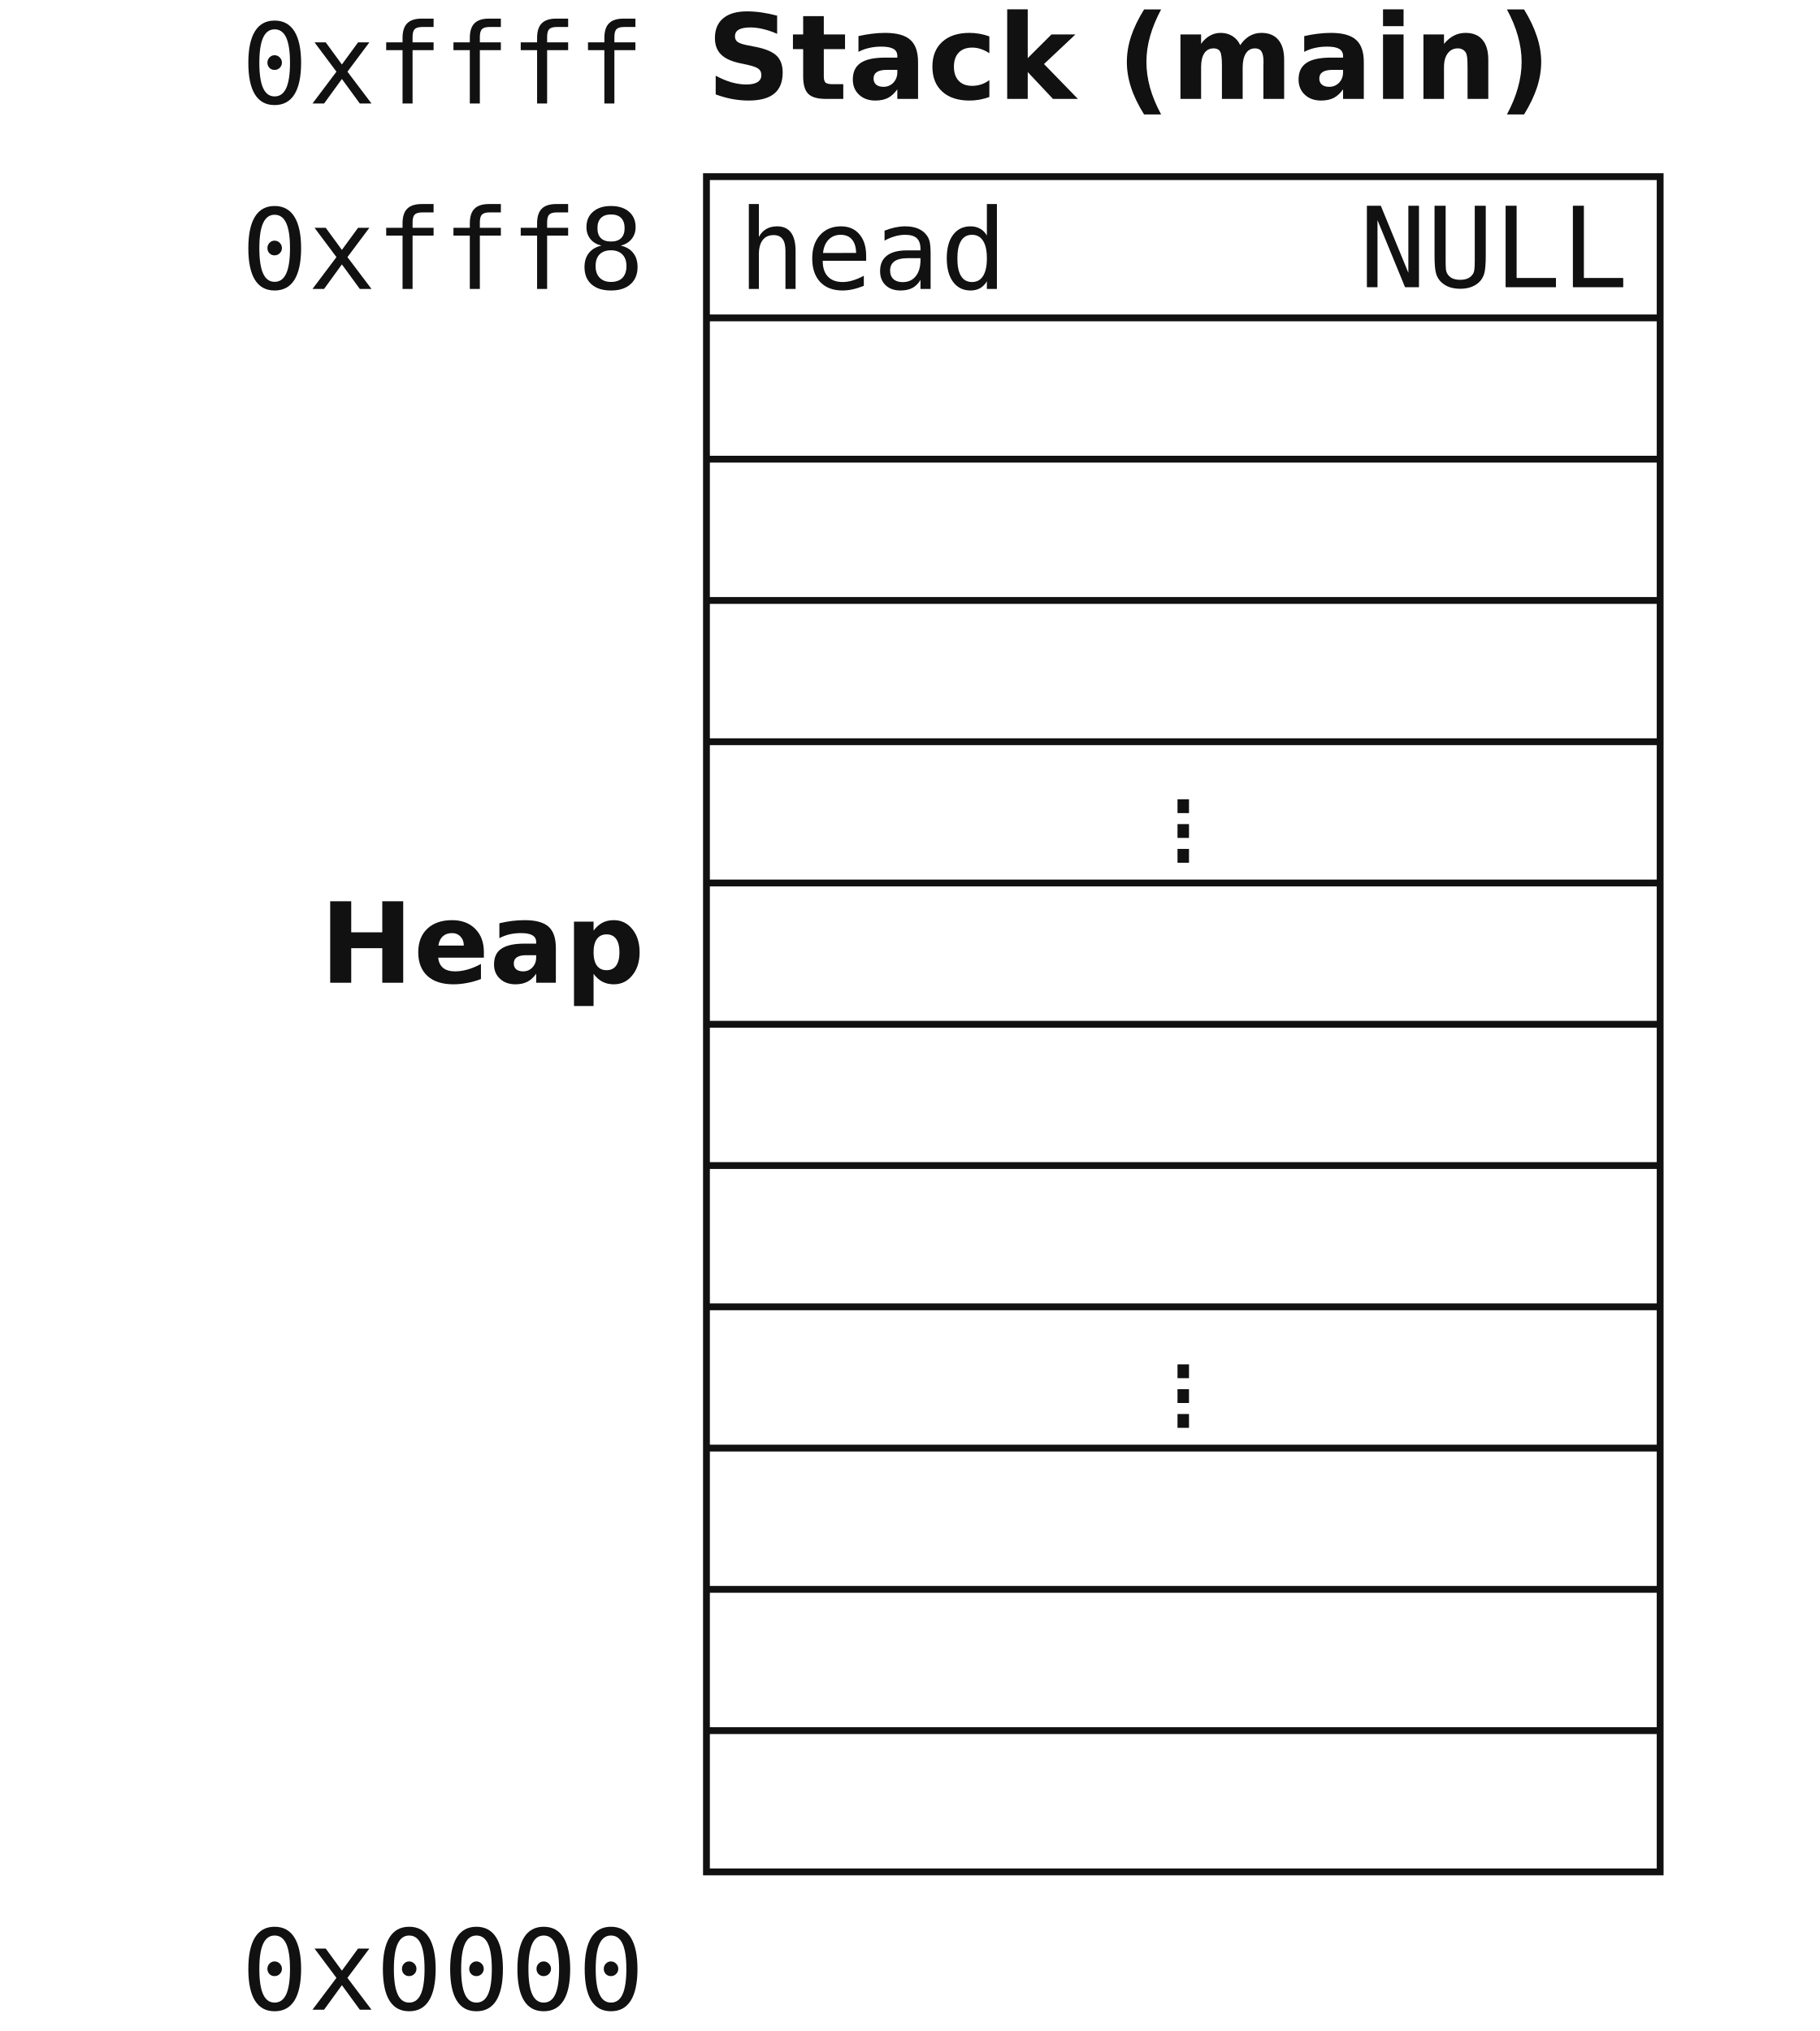
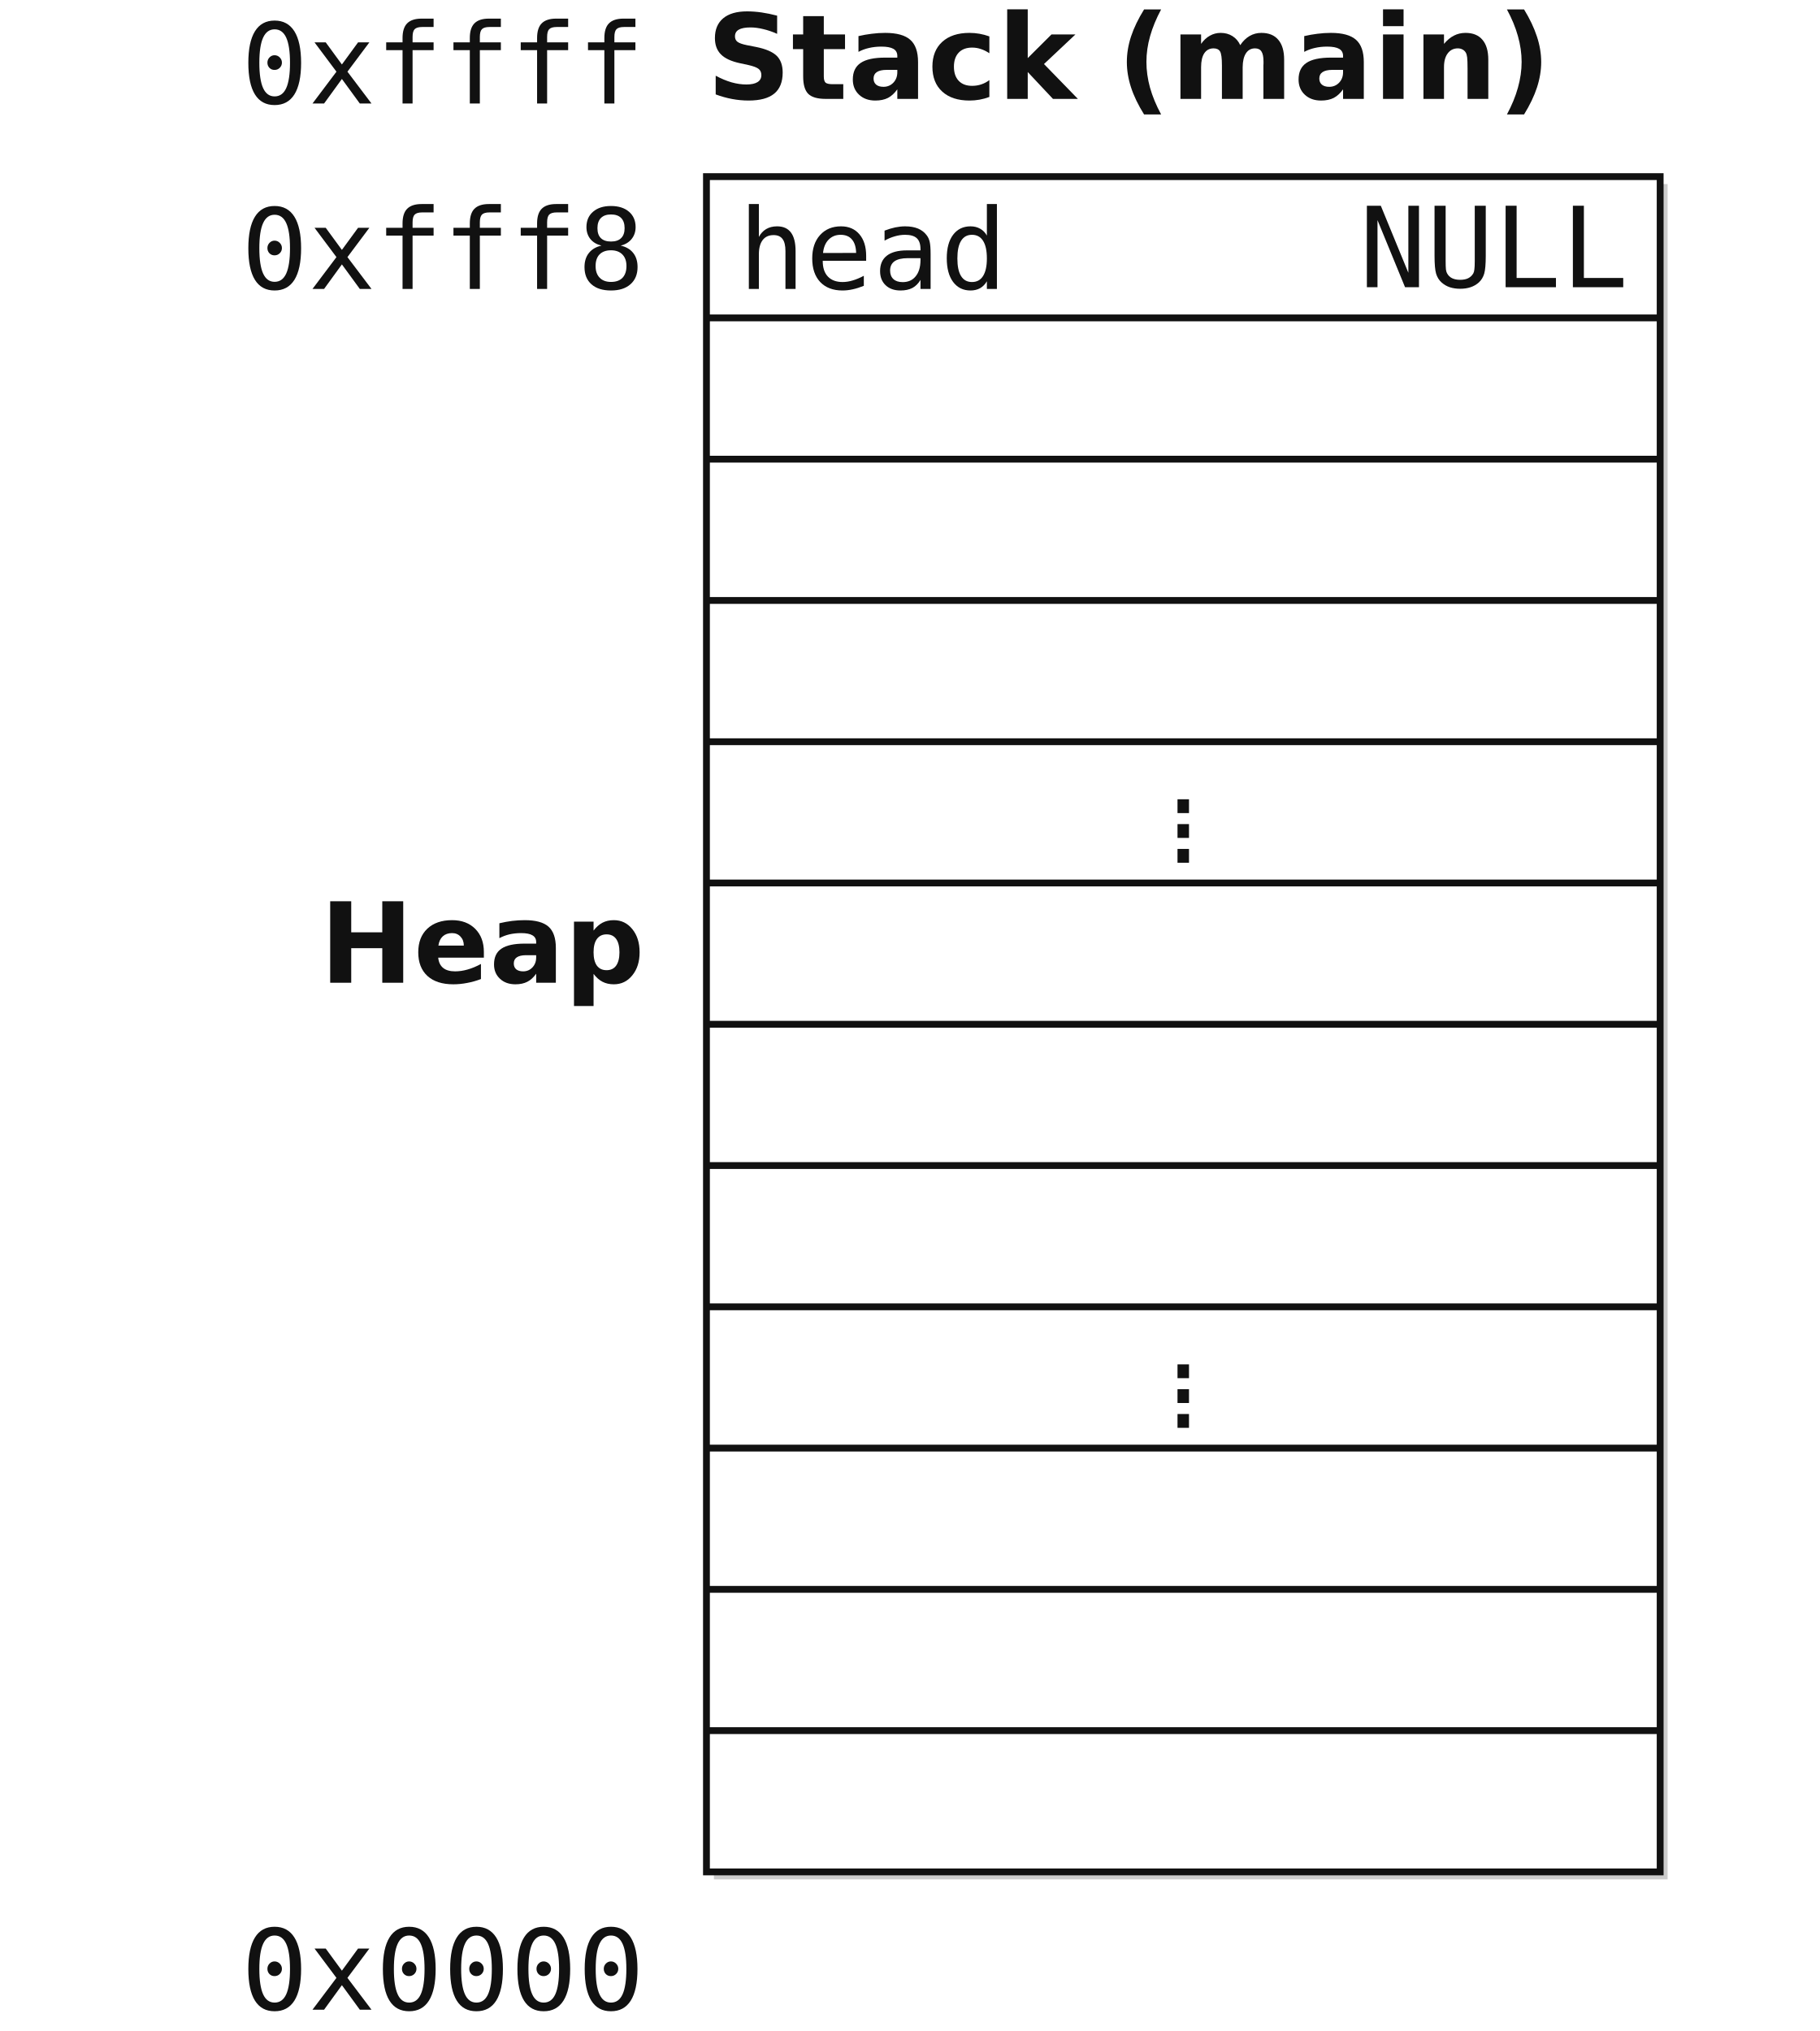
<svg xmlns="http://www.w3.org/2000/svg" xmlns:xlink="http://www.w3.org/1999/xlink" width="291.968pt" height="325.984pt" viewBox="0 0 291.968 325.984">
  <defs>
    <g>
      <g id="glyph-0-0">
        <path d="M 11.344 -13.359 L 11.344 -10.438 C 10.582 -10.781 9.836 -11.035 9.109 -11.203 C 8.391 -11.379 7.711 -11.469 7.078 -11.469 C 6.223 -11.469 5.594 -11.348 5.188 -11.109 C 4.781 -10.879 4.578 -10.52 4.578 -10.031 C 4.578 -9.656 4.711 -9.363 4.984 -9.156 C 5.266 -8.945 5.766 -8.77 6.484 -8.625 L 8 -8.328 C 9.531 -8.016 10.617 -7.547 11.266 -6.922 C 11.91 -6.297 12.234 -5.398 12.234 -4.234 C 12.234 -2.711 11.781 -1.582 10.875 -0.844 C 9.977 -0.102 8.602 0.266 6.75 0.266 C 5.875 0.266 4.992 0.18 4.109 0.016 C 3.234 -0.148 2.359 -0.395 1.484 -0.719 L 1.484 -3.719 C 2.359 -3.25 3.207 -2.895 4.031 -2.656 C 4.852 -2.426 5.645 -2.312 6.406 -2.312 C 7.188 -2.312 7.781 -2.438 8.188 -2.688 C 8.602 -2.945 8.812 -3.32 8.812 -3.812 C 8.812 -4.238 8.672 -4.566 8.391 -4.797 C 8.109 -5.035 7.551 -5.25 6.719 -5.438 L 5.344 -5.734 C 3.957 -6.035 2.945 -6.508 2.312 -7.156 C 1.676 -7.801 1.359 -8.672 1.359 -9.766 C 1.359 -11.141 1.801 -12.195 2.688 -12.938 C 3.57 -13.676 4.848 -14.047 6.516 -14.047 C 7.273 -14.047 8.051 -13.988 8.844 -13.875 C 9.645 -13.758 10.477 -13.586 11.344 -13.359 Z M 11.344 -13.359 " />
      </g>
      <g id="glyph-0-1">
        <path d="M 5.203 -13.281 L 5.203 -10.344 L 8.609 -10.344 L 8.609 -7.984 L 5.203 -7.984 L 5.203 -3.594 C 5.203 -3.113 5.297 -2.785 5.484 -2.609 C 5.68 -2.441 6.062 -2.359 6.625 -2.359 L 8.328 -2.359 L 8.328 0 L 5.484 0 C 4.18 0 3.254 -0.27 2.703 -0.812 C 2.16 -1.363 1.891 -2.289 1.891 -3.594 L 1.891 -7.984 L 0.25 -7.984 L 0.25 -10.344 L 1.891 -10.344 L 1.891 -13.281 Z M 5.203 -13.281 " />
      </g>
      <g id="glyph-0-2">
        <path d="M 6.234 -4.656 C 5.535 -4.656 5.008 -4.535 4.656 -4.297 C 4.312 -4.066 4.141 -3.723 4.141 -3.266 C 4.141 -2.848 4.281 -2.52 4.562 -2.281 C 4.844 -2.051 5.234 -1.938 5.734 -1.938 C 6.359 -1.938 6.883 -2.156 7.312 -2.594 C 7.738 -3.039 7.953 -3.602 7.953 -4.281 L 7.953 -4.656 Z M 11.281 -5.906 L 11.281 0 L 7.953 0 L 7.953 -1.531 C 7.504 -0.906 7.004 -0.445 6.453 -0.156 C 5.898 0.125 5.223 0.266 4.422 0.266 C 3.348 0.266 2.477 -0.047 1.812 -0.672 C 1.145 -1.297 0.812 -2.109 0.812 -3.109 C 0.812 -4.316 1.227 -5.203 2.062 -5.766 C 2.895 -6.336 4.207 -6.625 6 -6.625 L 7.953 -6.625 L 7.953 -6.891 C 7.953 -7.41 7.742 -7.789 7.328 -8.031 C 6.91 -8.27 6.266 -8.391 5.391 -8.391 C 4.68 -8.391 4.02 -8.316 3.406 -8.172 C 2.801 -8.035 2.238 -7.828 1.719 -7.547 L 1.719 -10.078 C 2.426 -10.242 3.133 -10.367 3.844 -10.453 C 4.562 -10.547 5.281 -10.594 6 -10.594 C 7.863 -10.594 9.207 -10.223 10.031 -9.484 C 10.863 -8.754 11.281 -7.562 11.281 -5.906 Z M 11.281 -5.906 " />
      </g>
      <g id="glyph-0-3">
        <path d="M 9.953 -10.031 L 9.953 -7.328 C 9.504 -7.629 9.051 -7.852 8.594 -8 C 8.145 -8.156 7.676 -8.234 7.188 -8.234 C 6.258 -8.234 5.539 -7.961 5.031 -7.422 C 4.52 -6.879 4.266 -6.129 4.266 -5.172 C 4.266 -4.203 4.52 -3.445 5.031 -2.906 C 5.539 -2.363 6.258 -2.094 7.188 -2.094 C 7.707 -2.094 8.195 -2.172 8.656 -2.328 C 9.125 -2.484 9.555 -2.711 9.953 -3.016 L 9.953 -0.312 C 9.43 -0.113 8.906 0.031 8.375 0.125 C 7.844 0.219 7.305 0.266 6.766 0.266 C 4.898 0.266 3.441 -0.211 2.391 -1.172 C 1.336 -2.129 0.812 -3.461 0.812 -5.172 C 0.812 -6.867 1.336 -8.195 2.391 -9.156 C 3.441 -10.113 4.898 -10.594 6.766 -10.594 C 7.305 -10.594 7.844 -10.547 8.375 -10.453 C 8.906 -10.359 9.43 -10.219 9.953 -10.031 Z M 9.953 -10.031 " />
      </g>
      <g id="glyph-0-4">
        <path d="M 1.594 -14.375 L 4.891 -14.375 L 4.891 -6.547 L 8.703 -10.344 L 12.547 -10.344 L 7.5 -5.594 L 12.938 0 L 8.938 0 L 4.891 -4.312 L 4.891 0 L 1.594 0 Z M 1.594 -14.375 " />
      </g>
      <g id="glyph-0-5">
        <path d="M 7.125 2.5 L 4.391 2.5 C 3.441 0.977 2.742 -0.469 2.297 -1.844 C 1.848 -3.219 1.625 -4.578 1.625 -5.922 C 1.625 -7.273 1.848 -8.641 2.297 -10.016 C 2.754 -11.398 3.453 -12.848 4.391 -14.359 L 7.125 -14.359 C 6.344 -12.898 5.754 -11.473 5.359 -10.078 C 4.961 -8.68 4.766 -7.301 4.766 -5.938 C 4.766 -4.582 4.957 -3.203 5.344 -1.797 C 5.738 -0.398 6.332 1.031 7.125 2.5 Z M 7.125 2.5 " />
      </g>
      <g id="glyph-0-6">
        <path d="M 11.172 -8.625 C 11.598 -9.27 12.098 -9.758 12.672 -10.094 C 13.242 -10.426 13.875 -10.594 14.562 -10.594 C 15.758 -10.594 16.664 -10.223 17.281 -9.484 C 17.906 -8.754 18.219 -7.691 18.219 -6.297 L 18.219 0 L 14.891 0 L 14.891 -5.391 C 14.898 -5.473 14.906 -5.555 14.906 -5.641 C 14.906 -5.734 14.906 -5.859 14.906 -6.016 C 14.906 -6.742 14.797 -7.273 14.578 -7.609 C 14.367 -7.941 14.023 -8.109 13.547 -8.109 C 12.922 -8.109 12.438 -7.848 12.094 -7.328 C 11.75 -6.805 11.57 -6.055 11.562 -5.078 L 11.562 0 L 8.234 0 L 8.234 -5.391 C 8.234 -6.535 8.133 -7.273 7.938 -7.609 C 7.738 -7.941 7.391 -8.109 6.891 -8.109 C 6.254 -8.109 5.758 -7.848 5.406 -7.328 C 5.062 -6.805 4.891 -6.062 4.891 -5.094 L 4.891 0 L 1.578 0 L 1.578 -10.344 L 4.891 -10.344 L 4.891 -8.828 C 5.297 -9.41 5.766 -9.848 6.297 -10.141 C 6.828 -10.441 7.406 -10.594 8.031 -10.594 C 8.75 -10.594 9.379 -10.422 9.922 -10.078 C 10.473 -9.734 10.891 -9.25 11.172 -8.625 Z M 11.172 -8.625 " />
      </g>
      <g id="glyph-0-7">
        <path d="M 1.594 -10.344 L 4.891 -10.344 L 4.891 0 L 1.594 0 Z M 1.594 -14.375 L 4.891 -14.375 L 4.891 -11.672 L 1.594 -11.672 Z M 1.594 -14.375 " />
      </g>
      <g id="glyph-0-8">
        <path d="M 12 -6.297 L 12 0 L 8.672 0 L 8.672 -4.828 C 8.672 -5.711 8.648 -6.32 8.609 -6.656 C 8.566 -7 8.492 -7.254 8.391 -7.422 C 8.266 -7.641 8.094 -7.805 7.875 -7.922 C 7.656 -8.047 7.398 -8.109 7.109 -8.109 C 6.422 -8.109 5.879 -7.836 5.484 -7.297 C 5.086 -6.766 4.891 -6.031 4.891 -5.094 L 4.891 0 L 1.594 0 L 1.594 -10.344 L 4.891 -10.344 L 4.891 -8.828 C 5.391 -9.43 5.922 -9.875 6.484 -10.156 C 7.047 -10.445 7.664 -10.594 8.344 -10.594 C 9.539 -10.594 10.445 -10.223 11.062 -9.484 C 11.688 -8.754 12 -7.691 12 -6.297 Z M 12 -6.297 " />
      </g>
      <g id="glyph-0-9">
        <path d="M 1.516 2.5 C 2.305 1.031 2.895 -0.398 3.281 -1.797 C 3.676 -3.203 3.875 -4.582 3.875 -5.938 C 3.875 -7.301 3.676 -8.68 3.281 -10.078 C 2.895 -11.473 2.305 -12.898 1.516 -14.359 L 4.266 -14.359 C 5.191 -12.848 5.879 -11.398 6.328 -10.016 C 6.785 -8.641 7.016 -7.273 7.016 -5.922 C 7.016 -4.578 6.789 -3.219 6.344 -1.844 C 5.895 -0.469 5.203 0.977 4.266 2.5 Z M 1.516 2.5 " />
      </g>
      <g id="glyph-1-0">
        <path d="M 4.234 -6.562 C 4.234 -6.883 4.344 -7.16 4.562 -7.391 C 4.789 -7.629 5.062 -7.75 5.375 -7.75 C 5.707 -7.75 5.988 -7.629 6.219 -7.391 C 6.445 -7.16 6.562 -6.883 6.562 -6.562 C 6.562 -6.238 6.445 -5.961 6.219 -5.734 C 5.988 -5.504 5.707 -5.391 5.375 -5.391 C 5.051 -5.391 4.781 -5.5 4.562 -5.719 C 4.344 -5.945 4.234 -6.227 4.234 -6.562 Z M 5.391 -11.906 C 4.566 -11.906 3.953 -11.461 3.547 -10.578 C 3.141 -9.691 2.938 -8.344 2.938 -6.531 C 2.938 -4.719 3.141 -3.363 3.547 -2.469 C 3.953 -1.582 4.566 -1.141 5.391 -1.141 C 6.223 -1.141 6.844 -1.582 7.25 -2.469 C 7.656 -3.363 7.859 -4.719 7.859 -6.531 C 7.859 -8.344 7.656 -9.691 7.25 -10.578 C 6.844 -11.461 6.223 -11.906 5.391 -11.906 Z M 5.391 -13.312 C 6.785 -13.312 7.844 -12.738 8.562 -11.594 C 9.281 -10.445 9.641 -8.758 9.641 -6.531 C 9.641 -4.289 9.281 -2.598 8.562 -1.453 C 7.844 -0.316 6.785 0.25 5.391 0.25 C 3.992 0.25 2.941 -0.316 2.234 -1.453 C 1.523 -2.598 1.172 -4.289 1.172 -6.531 C 1.172 -8.758 1.523 -10.445 2.234 -11.594 C 2.941 -12.738 3.992 -13.312 5.391 -13.312 Z M 5.391 -13.312 " />
      </g>
      <g id="glyph-1-1">
        <path d="M 9.797 -9.812 L 6.281 -5.109 L 10.141 0 L 8.266 0 L 5.391 -3.938 L 2.531 0 L 0.672 0 L 4.516 -5.109 L 1 -9.812 L 2.797 -9.812 L 5.391 -6.266 L 7.984 -9.812 Z M 9.797 -9.812 " />
      </g>
      <g id="glyph-1-2">
        <path d="M 9.312 -13.625 L 9.312 -12.281 L 7.484 -12.281 C 6.898 -12.281 6.492 -12.16 6.266 -11.922 C 6.047 -11.691 5.938 -11.273 5.938 -10.672 L 5.938 -9.812 L 9.312 -9.812 L 9.312 -8.562 L 5.938 -8.562 L 5.938 0 L 4.328 0 L 4.328 -8.562 L 1.703 -8.562 L 1.703 -9.812 L 4.328 -9.812 L 4.328 -10.5 C 4.328 -11.57 4.57 -12.359 5.062 -12.859 C 5.562 -13.367 6.332 -13.625 7.375 -13.625 Z M 9.312 -13.625 " />
      </g>
      <g id="glyph-1-3">
        <path d="M 5.391 -6.203 C 4.609 -6.203 4 -5.984 3.562 -5.547 C 3.133 -5.109 2.922 -4.484 2.922 -3.672 C 2.922 -2.867 3.141 -2.242 3.578 -1.797 C 4.016 -1.348 4.617 -1.125 5.391 -1.125 C 6.191 -1.125 6.805 -1.344 7.234 -1.781 C 7.66 -2.227 7.875 -2.859 7.875 -3.672 C 7.875 -4.473 7.656 -5.094 7.219 -5.531 C 6.781 -5.977 6.172 -6.203 5.391 -6.203 Z M 3.859 -6.953 C 3.098 -7.141 2.504 -7.492 2.078 -8.016 C 1.66 -8.547 1.453 -9.18 1.453 -9.922 C 1.453 -10.961 1.805 -11.785 2.516 -12.391 C 3.223 -13.004 4.18 -13.312 5.391 -13.312 C 6.609 -13.312 7.57 -13.004 8.281 -12.391 C 8.988 -11.785 9.344 -10.961 9.344 -9.922 C 9.344 -9.18 9.129 -8.547 8.703 -8.016 C 8.285 -7.492 7.703 -7.141 6.953 -6.953 C 7.828 -6.754 8.492 -6.363 8.953 -5.781 C 9.422 -5.195 9.656 -4.441 9.656 -3.516 C 9.656 -2.336 9.273 -1.414 8.516 -0.75 C 7.766 -0.082 6.723 0.25 5.391 0.25 C 4.055 0.25 3.016 -0.078 2.266 -0.734 C 1.516 -1.398 1.141 -2.32 1.141 -3.5 C 1.141 -4.426 1.375 -5.18 1.844 -5.766 C 2.312 -6.359 2.984 -6.754 3.859 -6.953 Z M 3.219 -9.75 C 3.219 -9.051 3.398 -8.52 3.766 -8.156 C 4.141 -7.789 4.68 -7.609 5.391 -7.609 C 6.109 -7.609 6.648 -7.789 7.016 -8.156 C 7.391 -8.52 7.578 -9.051 7.578 -9.75 C 7.578 -10.469 7.391 -11.016 7.016 -11.391 C 6.648 -11.766 6.109 -11.953 5.391 -11.953 C 4.68 -11.953 4.141 -11.758 3.766 -11.375 C 3.398 -11 3.219 -10.457 3.219 -9.75 Z M 3.219 -9.75 " />
      </g>
      <g id="glyph-1-4">
        <path d="M 9.203 -6.078 L 9.203 0 L 7.578 0 L 7.578 -6.078 C 7.578 -6.961 7.422 -7.609 7.109 -8.016 C 6.805 -8.43 6.328 -8.641 5.672 -8.641 C 4.91 -8.641 4.328 -8.375 3.922 -7.844 C 3.516 -7.312 3.312 -6.547 3.312 -5.547 L 3.312 0 L 1.703 0 L 1.703 -13.625 L 3.312 -13.625 L 3.312 -8.344 C 3.602 -8.895 3.992 -9.316 4.484 -9.609 C 4.973 -9.898 5.555 -10.047 6.234 -10.047 C 7.223 -10.047 7.961 -9.719 8.453 -9.062 C 8.953 -8.406 9.203 -7.41 9.203 -6.078 Z M 9.203 -6.078 " />
      </g>
      <g id="glyph-1-5">
        <path d="M 9.734 -5.312 L 9.734 -4.516 L 2.766 -4.516 L 2.766 -4.469 C 2.766 -3.395 3.039 -2.566 3.594 -1.984 C 4.156 -1.398 4.941 -1.109 5.953 -1.109 C 6.473 -1.109 7.008 -1.191 7.562 -1.359 C 8.125 -1.523 8.723 -1.773 9.359 -2.109 L 9.359 -0.5 C 8.742 -0.25 8.148 -0.062 7.578 0.062 C 7.016 0.188 6.469 0.25 5.938 0.25 C 4.414 0.25 3.223 -0.203 2.359 -1.109 C 1.504 -2.023 1.078 -3.285 1.078 -4.891 C 1.078 -6.461 1.492 -7.711 2.328 -8.641 C 3.172 -9.578 4.297 -10.047 5.703 -10.047 C 6.953 -10.047 7.938 -9.617 8.656 -8.766 C 9.375 -7.922 9.734 -6.77 9.734 -5.312 Z M 8.125 -5.781 C 8.102 -6.727 7.879 -7.445 7.453 -7.938 C 7.035 -8.438 6.426 -8.688 5.625 -8.688 C 4.852 -8.688 4.211 -8.426 3.703 -7.906 C 3.203 -7.395 2.906 -6.68 2.812 -5.766 Z M 8.125 -5.781 " />
      </g>
      <g id="glyph-1-6">
        <path d="M 6.156 -4.938 L 5.609 -4.938 C 4.672 -4.938 3.961 -4.77 3.484 -4.438 C 3.016 -4.102 2.781 -3.609 2.781 -2.953 C 2.781 -2.367 2.957 -1.91 3.312 -1.578 C 3.664 -1.254 4.16 -1.094 4.797 -1.094 C 5.68 -1.094 6.375 -1.398 6.875 -2.016 C 7.383 -2.629 7.645 -3.484 7.656 -4.578 L 7.656 -4.938 Z M 9.281 -5.594 L 9.281 0 L 7.656 0 L 7.656 -1.453 C 7.312 -0.867 6.879 -0.438 6.359 -0.156 C 5.836 0.113 5.203 0.25 4.453 0.25 C 3.453 0.25 2.656 -0.031 2.062 -0.594 C 1.469 -1.156 1.172 -1.91 1.172 -2.859 C 1.172 -3.953 1.535 -4.781 2.266 -5.344 C 2.992 -5.906 4.066 -6.188 5.484 -6.188 L 7.656 -6.188 L 7.656 -6.453 C 7.645 -7.234 7.441 -7.801 7.047 -8.156 C 6.66 -8.508 6.039 -8.688 5.188 -8.688 C 4.633 -8.688 4.078 -8.602 3.516 -8.438 C 2.961 -8.281 2.422 -8.051 1.891 -7.75 L 1.891 -9.359 C 2.484 -9.586 3.051 -9.758 3.594 -9.875 C 4.145 -9.988 4.676 -10.047 5.188 -10.047 C 6 -10.047 6.691 -9.926 7.266 -9.688 C 7.836 -9.445 8.301 -9.086 8.656 -8.609 C 8.883 -8.316 9.047 -7.957 9.141 -7.531 C 9.234 -7.102 9.281 -6.457 9.281 -5.594 Z M 9.281 -5.594 " />
      </g>
      <g id="glyph-1-7">
        <path d="M 7.516 -8.562 L 7.516 -13.625 L 9.125 -13.625 L 9.125 0 L 7.516 0 L 7.516 -1.234 C 7.242 -0.754 6.883 -0.383 6.438 -0.125 C 5.988 0.125 5.473 0.25 4.891 0.25 C 3.711 0.25 2.781 -0.207 2.094 -1.125 C 1.414 -2.039 1.078 -3.312 1.078 -4.938 C 1.078 -6.531 1.414 -7.781 2.094 -8.688 C 2.781 -9.594 3.711 -10.047 4.891 -10.047 C 5.484 -10.047 6.004 -9.914 6.453 -9.656 C 6.898 -9.406 7.254 -9.039 7.516 -8.562 Z M 2.781 -4.891 C 2.781 -3.641 2.977 -2.695 3.375 -2.062 C 3.77 -1.426 4.352 -1.109 5.125 -1.109 C 5.906 -1.109 6.5 -1.43 6.906 -2.078 C 7.312 -2.723 7.516 -3.66 7.516 -4.891 C 7.516 -6.141 7.312 -7.082 6.906 -7.719 C 6.5 -8.363 5.906 -8.688 5.125 -8.688 C 4.352 -8.688 3.77 -8.363 3.375 -7.719 C 2.977 -7.082 2.781 -6.141 2.781 -4.891 Z M 2.781 -4.891 " />
      </g>
      <g id="glyph-1-8">
        <path d="M 1.219 -13.078 L 3.453 -13.078 L 7.875 -2.312 L 7.875 -13.078 L 9.578 -13.078 L 9.578 0 L 7.344 0 L 2.922 -10.766 L 2.922 0 L 1.219 0 Z M 1.219 -13.078 " />
      </g>
      <g id="glyph-1-9">
        <path d="M 1.281 -5.016 L 1.281 -13.078 L 3.062 -13.078 L 3.062 -4.219 C 3.062 -3.582 3.078 -3.125 3.109 -2.844 C 3.148 -2.57 3.211 -2.363 3.297 -2.219 C 3.484 -1.875 3.754 -1.613 4.109 -1.438 C 4.461 -1.27 4.891 -1.188 5.391 -1.188 C 5.898 -1.188 6.328 -1.27 6.672 -1.438 C 7.023 -1.613 7.301 -1.875 7.5 -2.219 C 7.582 -2.363 7.641 -2.57 7.672 -2.844 C 7.711 -3.113 7.734 -3.566 7.734 -4.203 L 7.734 -13.078 L 9.5 -13.078 L 9.5 -5.016 C 9.5 -3.68 9.414 -2.734 9.25 -2.172 C 9.082 -1.609 8.797 -1.141 8.391 -0.766 C 8.004 -0.422 7.562 -0.164 7.062 0 C 6.57 0.164 6.016 0.25 5.391 0.25 C 4.773 0.25 4.219 0.164 3.719 0 C 3.227 -0.164 2.789 -0.422 2.406 -0.766 C 2 -1.129 1.707 -1.598 1.531 -2.172 C 1.363 -2.754 1.281 -3.703 1.281 -5.016 Z M 1.281 -5.016 " />
      </g>
      <g id="glyph-1-10">
        <path d="M 1.891 -13.078 L 3.656 -13.078 L 3.656 -1.484 L 9.969 -1.484 L 9.969 0 L 1.891 0 Z M 1.891 -13.078 " />
      </g>
      <g id="glyph-2-0">
        <path d="M 1.641 -13.078 L 5.016 -13.078 L 5.016 -8.094 L 10 -8.094 L 10 -13.078 L 13.359 -13.078 L 13.359 0 L 10 0 L 10 -5.547 L 5.016 -5.547 L 5.016 0 L 1.641 0 Z M 1.641 -13.078 " />
      </g>
      <g id="glyph-2-1">
        <path d="M 11.297 -4.938 L 11.297 -4.031 L 3.969 -4.031 C 4.039 -3.301 4.305 -2.75 4.766 -2.375 C 5.223 -2.008 5.859 -1.828 6.672 -1.828 C 7.328 -1.828 8 -1.926 8.688 -2.125 C 9.383 -2.32 10.098 -2.617 10.828 -3.016 L 10.828 -0.594 C 10.086 -0.312 9.348 -0.102 8.609 0.031 C 7.867 0.176 7.129 0.25 6.391 0.25 C 4.609 0.25 3.223 -0.195 2.234 -1.094 C 1.254 -2 0.766 -3.266 0.766 -4.891 C 0.766 -6.492 1.25 -7.754 2.219 -8.672 C 3.188 -9.586 4.516 -10.047 6.203 -10.047 C 7.742 -10.047 8.977 -9.582 9.906 -8.656 C 10.832 -7.727 11.297 -6.488 11.297 -4.938 Z M 8.078 -5.969 C 8.078 -6.562 7.898 -7.039 7.547 -7.406 C 7.203 -7.781 6.75 -7.969 6.188 -7.969 C 5.582 -7.969 5.086 -7.797 4.703 -7.453 C 4.328 -7.109 4.094 -6.613 4 -5.969 Z M 8.078 -5.969 " />
      </g>
      <g id="glyph-2-2">
        <path d="M 5.906 -4.422 C 5.25 -4.422 4.754 -4.305 4.422 -4.078 C 4.098 -3.859 3.938 -3.531 3.938 -3.094 C 3.938 -2.695 4.066 -2.383 4.328 -2.156 C 4.598 -1.938 4.969 -1.828 5.438 -1.828 C 6.031 -1.828 6.523 -2.035 6.922 -2.453 C 7.328 -2.879 7.531 -3.414 7.531 -4.062 L 7.531 -4.422 Z M 10.688 -5.594 L 10.688 0 L 7.531 0 L 7.531 -1.453 C 7.113 -0.859 6.641 -0.426 6.109 -0.156 C 5.586 0.113 4.953 0.25 4.203 0.25 C 3.18 0.25 2.352 -0.047 1.719 -0.641 C 1.082 -1.234 0.766 -2 0.766 -2.938 C 0.766 -4.094 1.16 -4.938 1.953 -5.469 C 2.742 -6.008 3.988 -6.281 5.688 -6.281 L 7.531 -6.281 L 7.531 -6.531 C 7.531 -7.02 7.332 -7.379 6.938 -7.609 C 6.551 -7.848 5.941 -7.969 5.109 -7.969 C 4.441 -7.969 3.816 -7.898 3.234 -7.766 C 2.66 -7.629 2.125 -7.426 1.625 -7.156 L 1.625 -9.547 C 2.301 -9.711 2.977 -9.836 3.656 -9.922 C 4.332 -10.004 5.008 -10.047 5.688 -10.047 C 7.457 -10.047 8.734 -9.695 9.516 -9 C 10.297 -8.301 10.688 -7.164 10.688 -5.594 Z M 10.688 -5.594 " />
      </g>
      <g id="glyph-2-3">
        <path d="M 4.641 -1.422 L 4.641 3.734 L 1.5 3.734 L 1.5 -9.812 L 4.641 -9.812 L 4.641 -8.375 C 5.078 -8.945 5.555 -9.367 6.078 -9.641 C 6.598 -9.91 7.203 -10.047 7.891 -10.047 C 9.098 -10.047 10.086 -9.566 10.859 -8.609 C 11.641 -7.648 12.031 -6.41 12.031 -4.891 C 12.031 -3.379 11.641 -2.145 10.859 -1.188 C 10.086 -0.227 9.098 0.25 7.891 0.25 C 7.203 0.25 6.598 0.113 6.078 -0.156 C 5.555 -0.426 5.078 -0.848 4.641 -1.422 Z M 6.734 -7.766 C 6.055 -7.766 5.535 -7.516 5.172 -7.016 C 4.816 -6.523 4.641 -5.816 4.641 -4.891 C 4.641 -3.961 4.816 -3.25 5.172 -2.75 C 5.535 -2.258 6.055 -2.016 6.734 -2.016 C 7.398 -2.016 7.91 -2.258 8.266 -2.75 C 8.617 -3.25 8.797 -3.961 8.797 -4.891 C 8.797 -5.828 8.617 -6.539 8.266 -7.031 C 7.91 -7.52 7.398 -7.766 6.734 -7.766 Z M 6.734 -7.766 " />
      </g>
      <g id="glyph-3-0">
        <path d="M 1.922 -2.219 L 3.766 -2.219 L 3.766 0 L 1.922 0 Z M 1.922 -2.219 " />
      </g>
    </g>
  </defs>
  <g fill="rgb(6.667%, 6.667%, 6.667%)" fill-opacity="1">
    <use xlink:href="#glyph-0-0" x="113.374" y="15.872" />
    <use xlink:href="#glyph-0-1" x="127.005" y="15.872" />
    <use xlink:href="#glyph-0-2" x="136.052" y="15.872" />
    <use xlink:href="#glyph-0-3" x="148.824" y="15.872" />
    <use xlink:href="#glyph-0-4" x="160.044" y="15.872" />
  </g>
  <g fill="rgb(6.667%, 6.667%, 6.667%)" fill-opacity="1">
    <use xlink:href="#glyph-0-5" x="179.217" y="15.872" />
    <use xlink:href="#glyph-0-6" x="187.866" y="15.872" />
    <use xlink:href="#glyph-0-2" x="207.588" y="15.872" />
    <use xlink:href="#glyph-0-7" x="220.36" y="15.872" />
    <use xlink:href="#glyph-0-8" x="226.848" y="15.872" />
    <use xlink:href="#glyph-0-9" x="240.322" y="15.872" />
  </g>
  <g fill="rgb(6.667%, 6.667%, 6.667%)" fill-opacity="1">
    <use xlink:href="#glyph-1-0" x="38.682" y="16.614" />
    <use xlink:href="#glyph-1-1" x="49.478" y="16.614" />
    <use xlink:href="#glyph-1-2" x="60.274" y="16.614" />
    <use xlink:href="#glyph-1-2" x="71.07" y="16.614" />
    <use xlink:href="#glyph-1-2" x="81.866" y="16.614" />
    <use xlink:href="#glyph-1-2" x="92.662" y="16.614" />
  </g>
  <g fill="rgb(6.667%, 6.667%, 6.667%)" fill-opacity="1">
    <use xlink:href="#glyph-2-0" x="51.35" y="157.735" />
    <use xlink:href="#glyph-2-1" x="66.357" y="157.735" />
    <use xlink:href="#glyph-2-2" x="78.517" y="157.735" />
    <use xlink:href="#glyph-2-3" x="90.617" y="157.735" />
  </g>
  <g fill="rgb(6.667%, 6.667%, 6.667%)" fill-opacity="1">
    <use xlink:href="#glyph-1-0" x="38.682" y="322.565" />
    <use xlink:href="#glyph-1-1" x="49.478" y="322.565" />
    <use xlink:href="#glyph-1-0" x="60.274" y="322.565" />
    <use xlink:href="#glyph-1-0" x="71.07" y="322.565" />
    <use xlink:href="#glyph-1-0" x="81.866" y="322.565" />
    <use xlink:href="#glyph-1-0" x="92.662" y="322.565" />
  </g>
+   <path fill-rule="nonzero" fill="rgb(0%, 0%, 0%)" fill-opacity="0.2" d="M 114.57 301.645 L 114.57 29.543 L 267.625 29.543 L 267.625 301.645 Z M 114.57 301.645 " />
  <path fill-rule="nonzero" fill="rgb(100%, 100%, 100%)" fill-opacity="1" stroke-width="1.096" stroke-linecap="butt" stroke-linejoin="miter" stroke="rgb(6.667%, 6.667%, 6.667%)" stroke-opacity="1" stroke-miterlimit="10" d="M 113.387 17.008 L 113.387 289.139 L 266.459 289.139 L 266.459 17.008 Z M 113.387 17.008 " transform="matrix(0.99989, 0, 0, -0.99989, 0, 317.4551)" />
  <path fill="none" stroke-width="1.096" stroke-linecap="butt" stroke-linejoin="miter" stroke="rgb(6.667%, 6.667%, 6.667%)" stroke-opacity="1" stroke-miterlimit="10" d="M 113.387 39.686 L 266.459 39.686 " transform="matrix(0.99989, 0, 0, -0.99989, 0, 317.4551)" />
  <path fill="none" stroke-width="1.096" stroke-linecap="butt" stroke-linejoin="miter" stroke="rgb(6.667%, 6.667%, 6.667%)" stroke-opacity="1" stroke-miterlimit="10" d="M 113.387 62.364 L 266.459 62.364 " transform="matrix(0.99989, 0, 0, -0.99989, 0, 317.4551)" />
  <path fill="none" stroke-width="1.096" stroke-linecap="butt" stroke-linejoin="miter" stroke="rgb(6.667%, 6.667%, 6.667%)" stroke-opacity="1" stroke-miterlimit="10" d="M 113.387 85.039 L 266.459 85.039 " transform="matrix(0.99989, 0, 0, -0.99989, 0, 317.4551)" />
  <path fill="none" stroke-width="1.096" stroke-linecap="butt" stroke-linejoin="miter" stroke="rgb(6.667%, 6.667%, 6.667%)" stroke-opacity="1" stroke-miterlimit="10" d="M 113.387 107.717 L 266.459 107.717 " transform="matrix(0.99989, 0, 0, -0.99989, 0, 317.4551)" />
  <path fill="none" stroke-width="1.096" stroke-linecap="butt" stroke-linejoin="miter" stroke="rgb(6.667%, 6.667%, 6.667%)" stroke-opacity="1" stroke-miterlimit="10" d="M 113.387 130.395 L 266.459 130.395 " transform="matrix(0.99989, 0, 0, -0.99989, 0, 317.4551)" />
  <path fill="none" stroke-width="1.096" stroke-linecap="butt" stroke-linejoin="miter" stroke="rgb(6.667%, 6.667%, 6.667%)" stroke-opacity="1" stroke-miterlimit="10" d="M 113.387 153.073 L 266.459 153.073 " transform="matrix(0.99989, 0, 0, -0.99989, 0, 317.4551)" />
  <path fill="none" stroke-width="1.096" stroke-linecap="butt" stroke-linejoin="miter" stroke="rgb(6.667%, 6.667%, 6.667%)" stroke-opacity="1" stroke-miterlimit="10" d="M 113.387 175.752 L 266.459 175.752 " transform="matrix(0.99989, 0, 0, -0.99989, 0, 317.4551)" />
  <path fill="none" stroke-width="1.096" stroke-linecap="butt" stroke-linejoin="miter" stroke="rgb(6.667%, 6.667%, 6.667%)" stroke-opacity="1" stroke-miterlimit="10" d="M 113.387 198.426 L 266.459 198.426 " transform="matrix(0.99989, 0, 0, -0.99989, 0, 317.4551)" />
  <path fill="none" stroke-width="1.096" stroke-linecap="butt" stroke-linejoin="miter" stroke="rgb(6.667%, 6.667%, 6.667%)" stroke-opacity="1" stroke-miterlimit="10" d="M 113.387 221.104 L 266.459 221.104 " transform="matrix(0.99989, 0, 0, -0.99989, 0, 317.4551)" />
  <path fill="none" stroke-width="1.096" stroke-linecap="butt" stroke-linejoin="miter" stroke="rgb(6.667%, 6.667%, 6.667%)" stroke-opacity="1" stroke-miterlimit="10" d="M 113.387 243.783 L 266.459 243.783 " transform="matrix(0.99989, 0, 0, -0.99989, 0, 317.4551)" />
  <path fill="none" stroke-width="1.096" stroke-linecap="butt" stroke-linejoin="miter" stroke="rgb(6.667%, 6.667%, 6.667%)" stroke-opacity="1" stroke-miterlimit="10" d="M 113.387 266.461 L 266.459 266.461 " transform="matrix(0.99989, 0, 0, -0.99989, 0, 317.4551)" />
  <g fill="rgb(6.667%, 6.667%, 6.667%)" fill-opacity="1">
    <use xlink:href="#glyph-3-0" x="187.05" y="130.505" />
  </g>
  <g fill="rgb(6.667%, 6.667%, 6.667%)" fill-opacity="1">
    <use xlink:href="#glyph-3-0" x="187.05" y="134.489" />
  </g>
  <g fill="rgb(6.667%, 6.667%, 6.667%)" fill-opacity="1">
    <use xlink:href="#glyph-3-0" x="187.05" y="138.474" />
  </g>
  <g fill="rgb(6.667%, 6.667%, 6.667%)" fill-opacity="1">
    <use xlink:href="#glyph-3-0" x="187.05" y="221.204" />
  </g>
  <g fill="rgb(6.667%, 6.667%, 6.667%)" fill-opacity="1">
    <use xlink:href="#glyph-3-0" x="187.05" y="225.188" />
  </g>
  <g fill="rgb(6.667%, 6.667%, 6.667%)" fill-opacity="1">
    <use xlink:href="#glyph-3-0" x="187.05" y="229.173" />
  </g>
  <g fill="rgb(6.667%, 6.667%, 6.667%)" fill-opacity="1">
    <use xlink:href="#glyph-1-0" x="38.682" y="46.375" />
    <use xlink:href="#glyph-1-1" x="49.478" y="46.375" />
    <use xlink:href="#glyph-1-2" x="60.274" y="46.375" />
    <use xlink:href="#glyph-1-2" x="71.07" y="46.375" />
    <use xlink:href="#glyph-1-2" x="81.866" y="46.375" />
    <use xlink:href="#glyph-1-3" x="92.662" y="46.375" />
  </g>
  <g fill="rgb(6.667%, 6.667%, 6.667%)" fill-opacity="1">
    <use xlink:href="#glyph-1-4" x="118.475" y="46.375" />
    <use xlink:href="#glyph-1-5" x="129.271" y="46.375" />
    <use xlink:href="#glyph-1-6" x="140.067" y="46.375" />
    <use xlink:href="#glyph-1-7" x="150.863" y="46.375" />
  </g>
  <g fill="rgb(6.667%, 6.667%, 6.667%)" fill-opacity="1">
    <use xlink:href="#glyph-1-8" x="218.145" y="46.099" />
    <use xlink:href="#glyph-1-9" x="228.941" y="46.099" />
    <use xlink:href="#glyph-1-10" x="239.737" y="46.099" />
    <use xlink:href="#glyph-1-10" x="250.533" y="46.099" />
  </g>
</svg>
